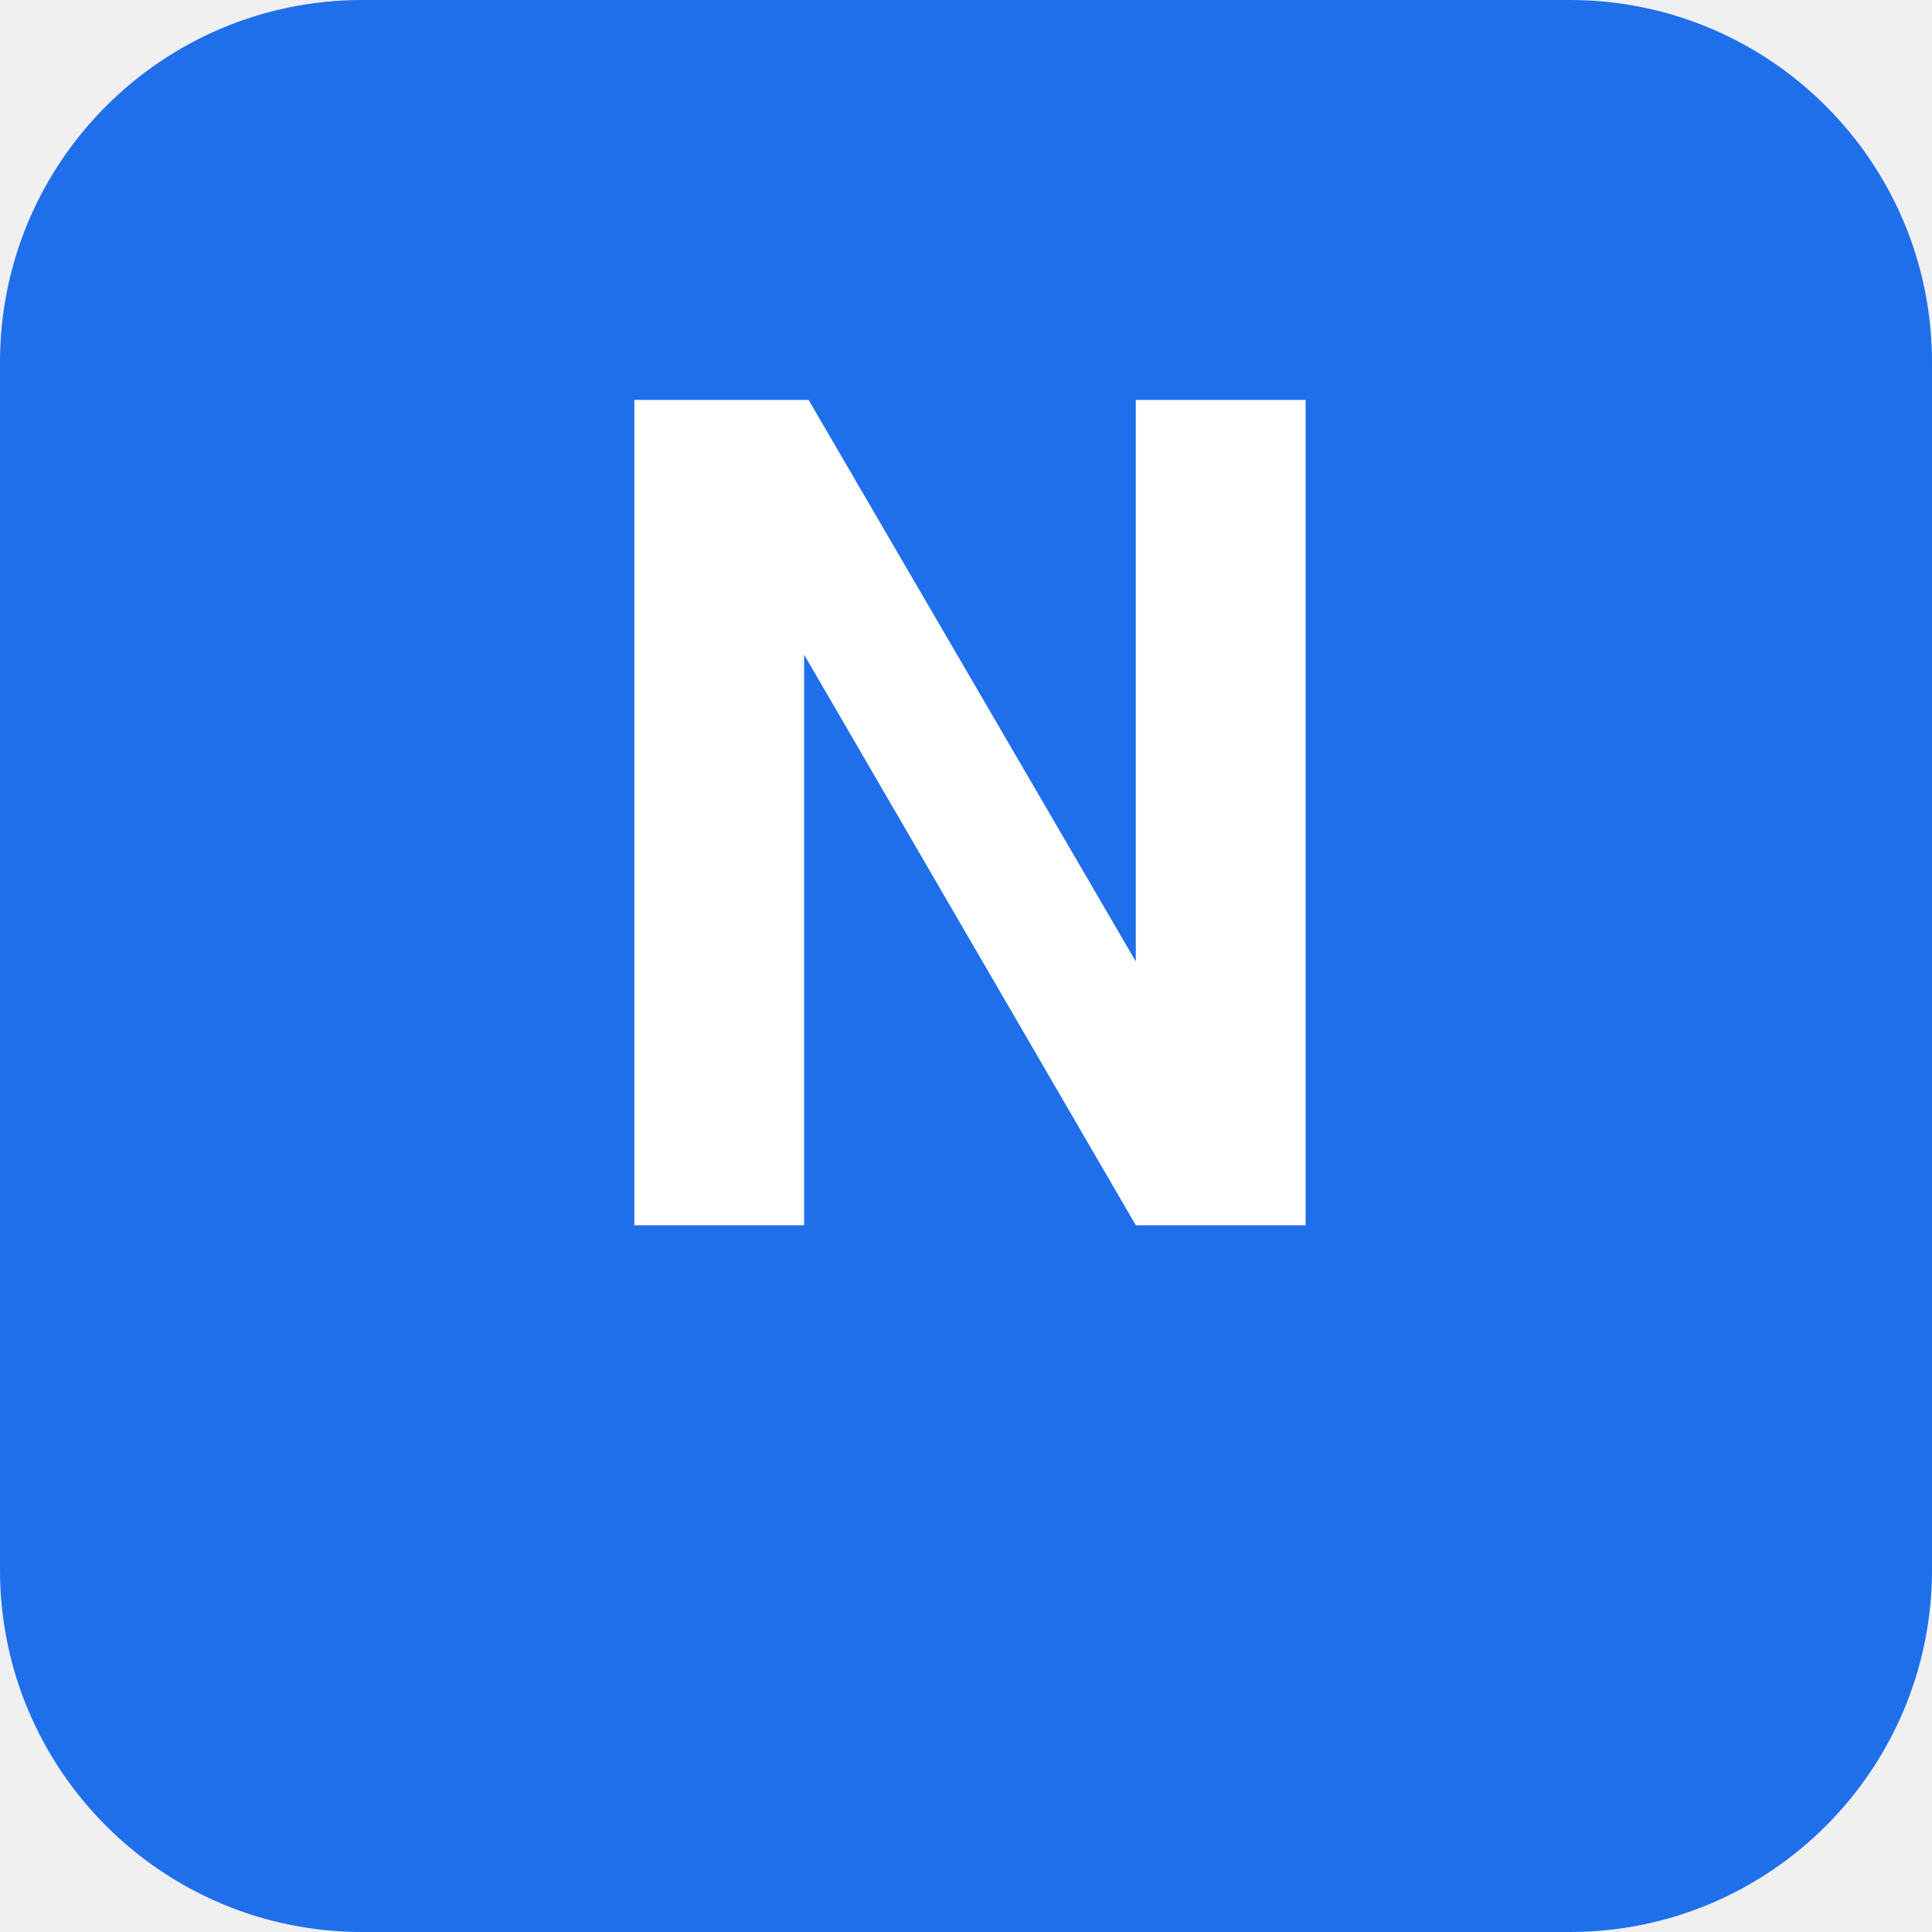
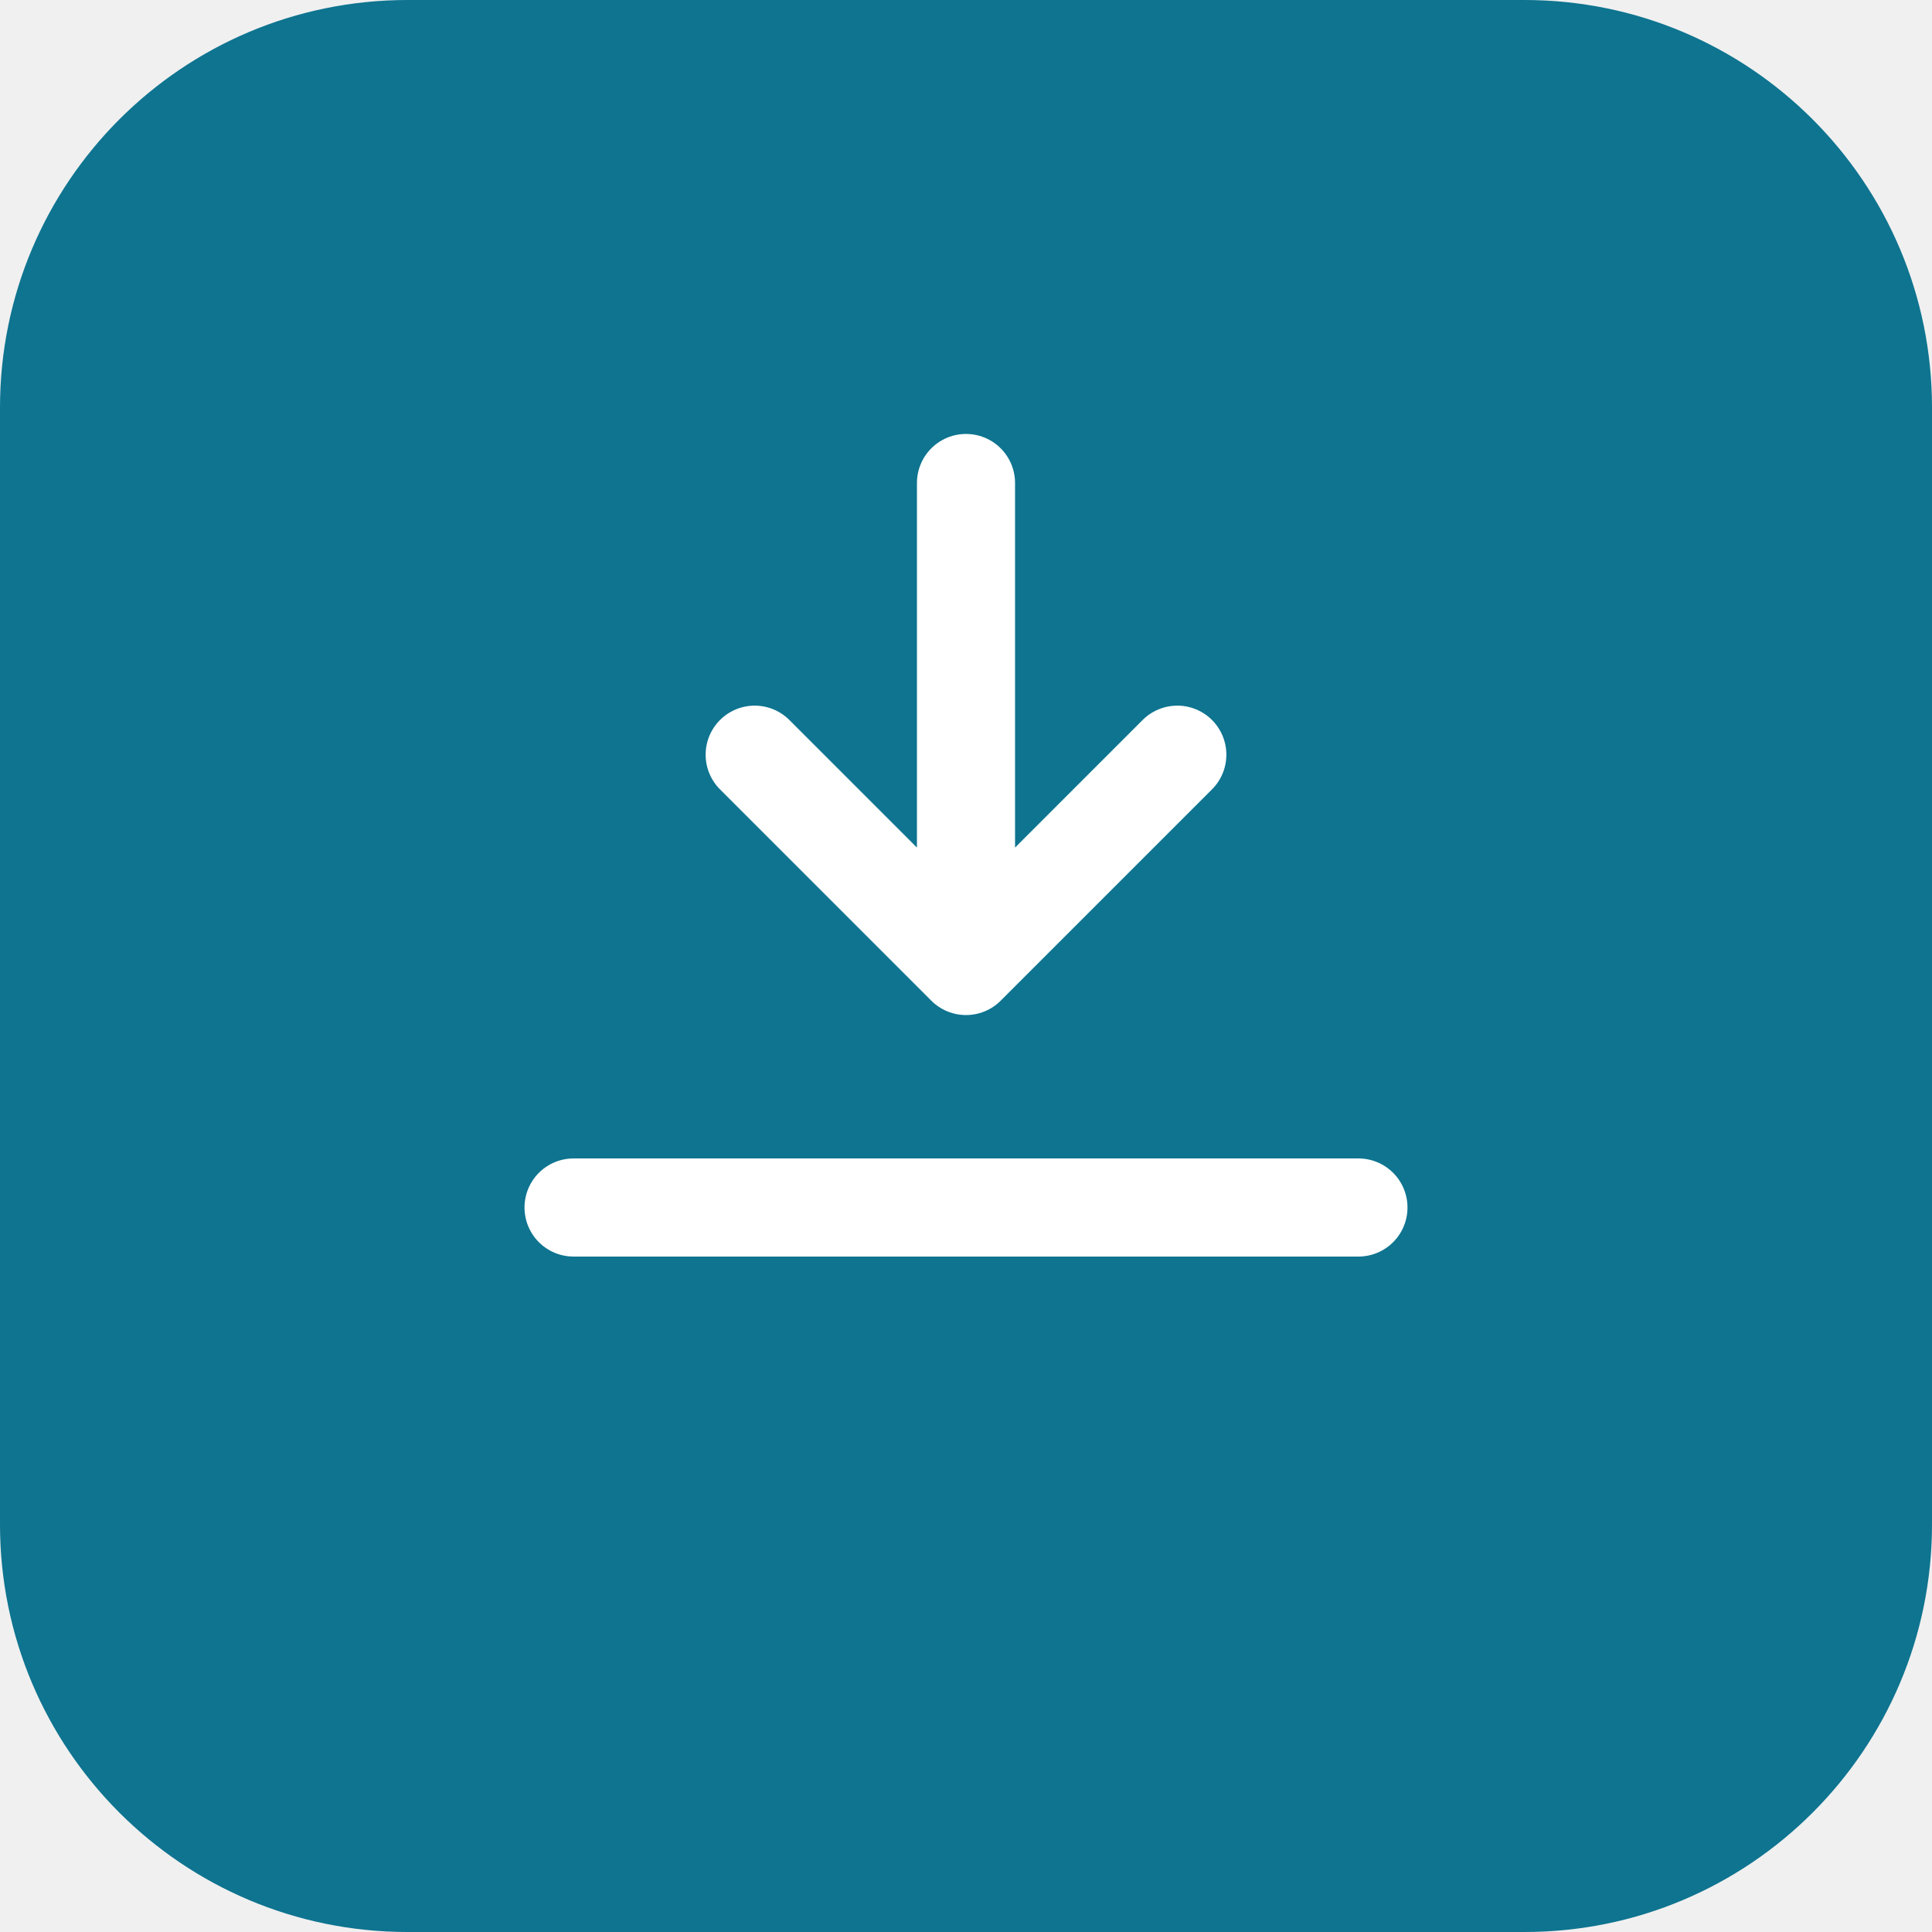
- <svg xmlns="http://www.w3.org/2000/svg" viewBox="0 0 512 512" width="512" height="512">
-   <rect width="512" height="512" rx="96" fill="#1f6feb" />
-   <text x="256" y="256" fill="#ffffff" font-family="Helvetica,Arial,sans-serif" font-size="300" font-weight="bold" text-anchor="middle" dominant-baseline="central">N</text>
+ <svg xmlns="http://www.w3.org/2000/svg" viewBox="0 0 512 512">
+   <rect width="512" height="512" rx="108" fill="#0e7490" />
+   <path d="M256 128v128m0 0l-56-56m56 56l56-56" fill="none" stroke="#fff" stroke-width="26" stroke-linecap="round" stroke-linejoin="round" />
+   <path d="M152 320h208" fill="none" stroke="#fff" stroke-width="26" stroke-linecap="round" />
</svg>
